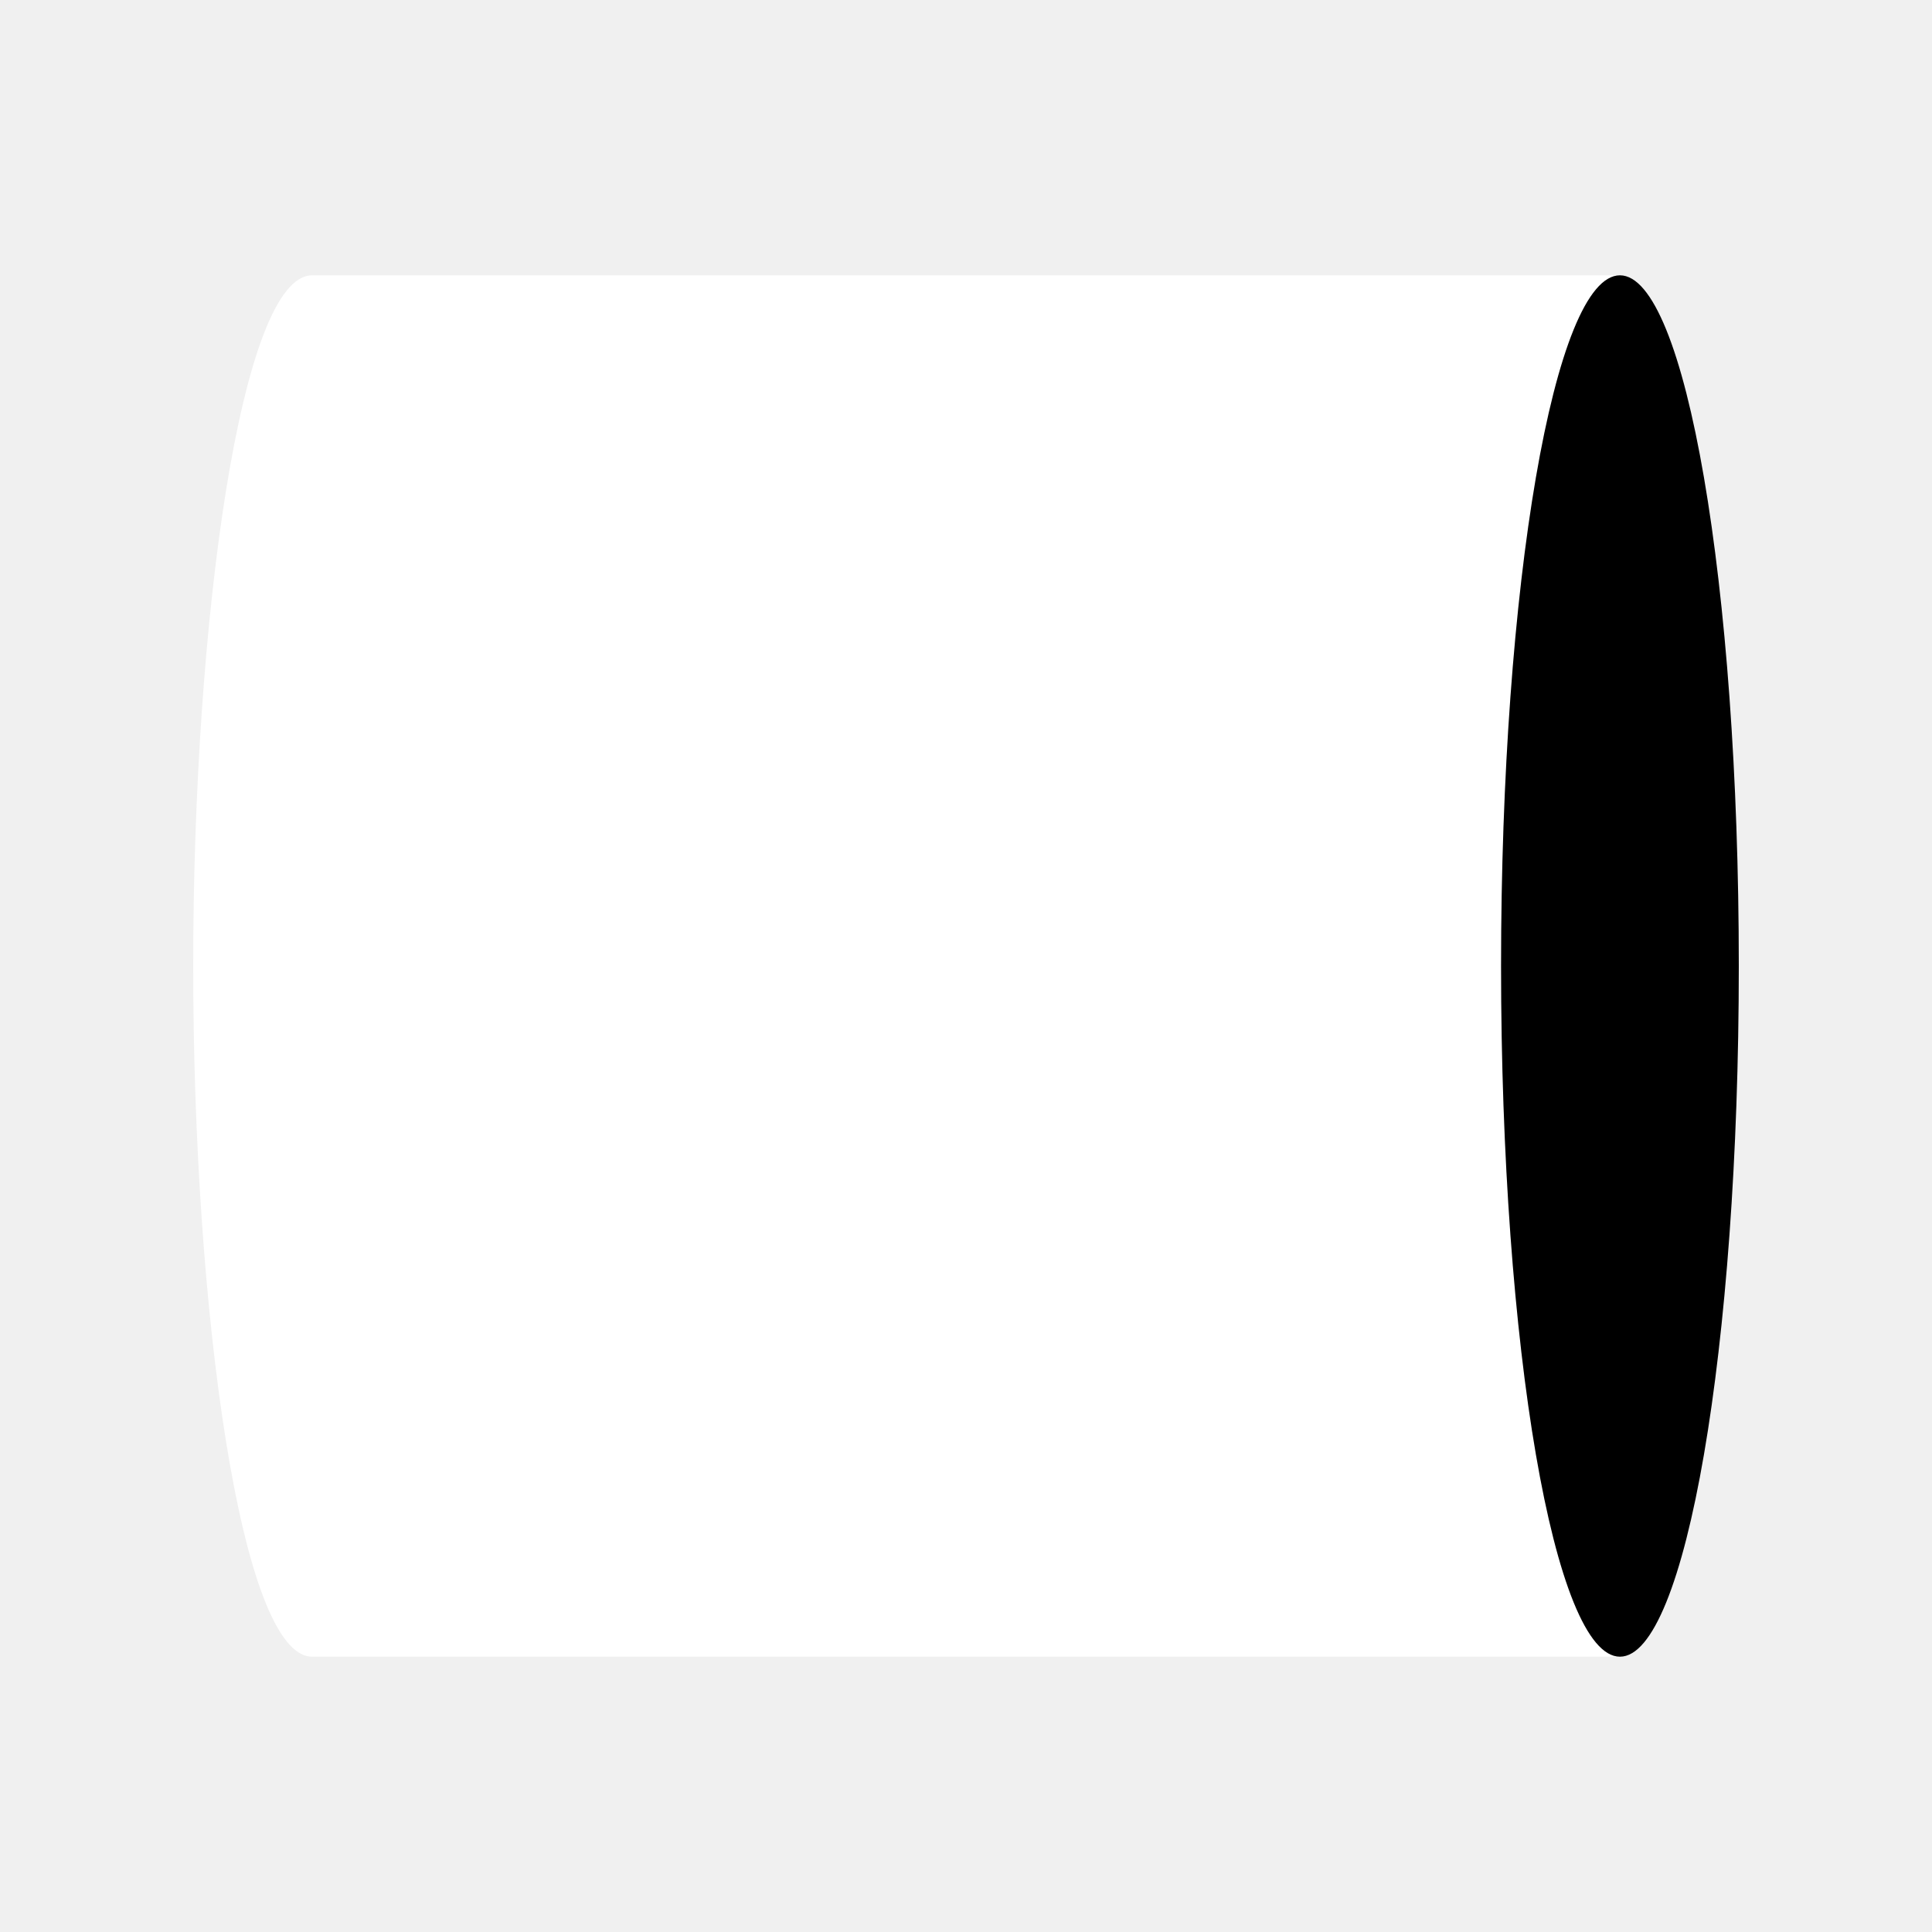
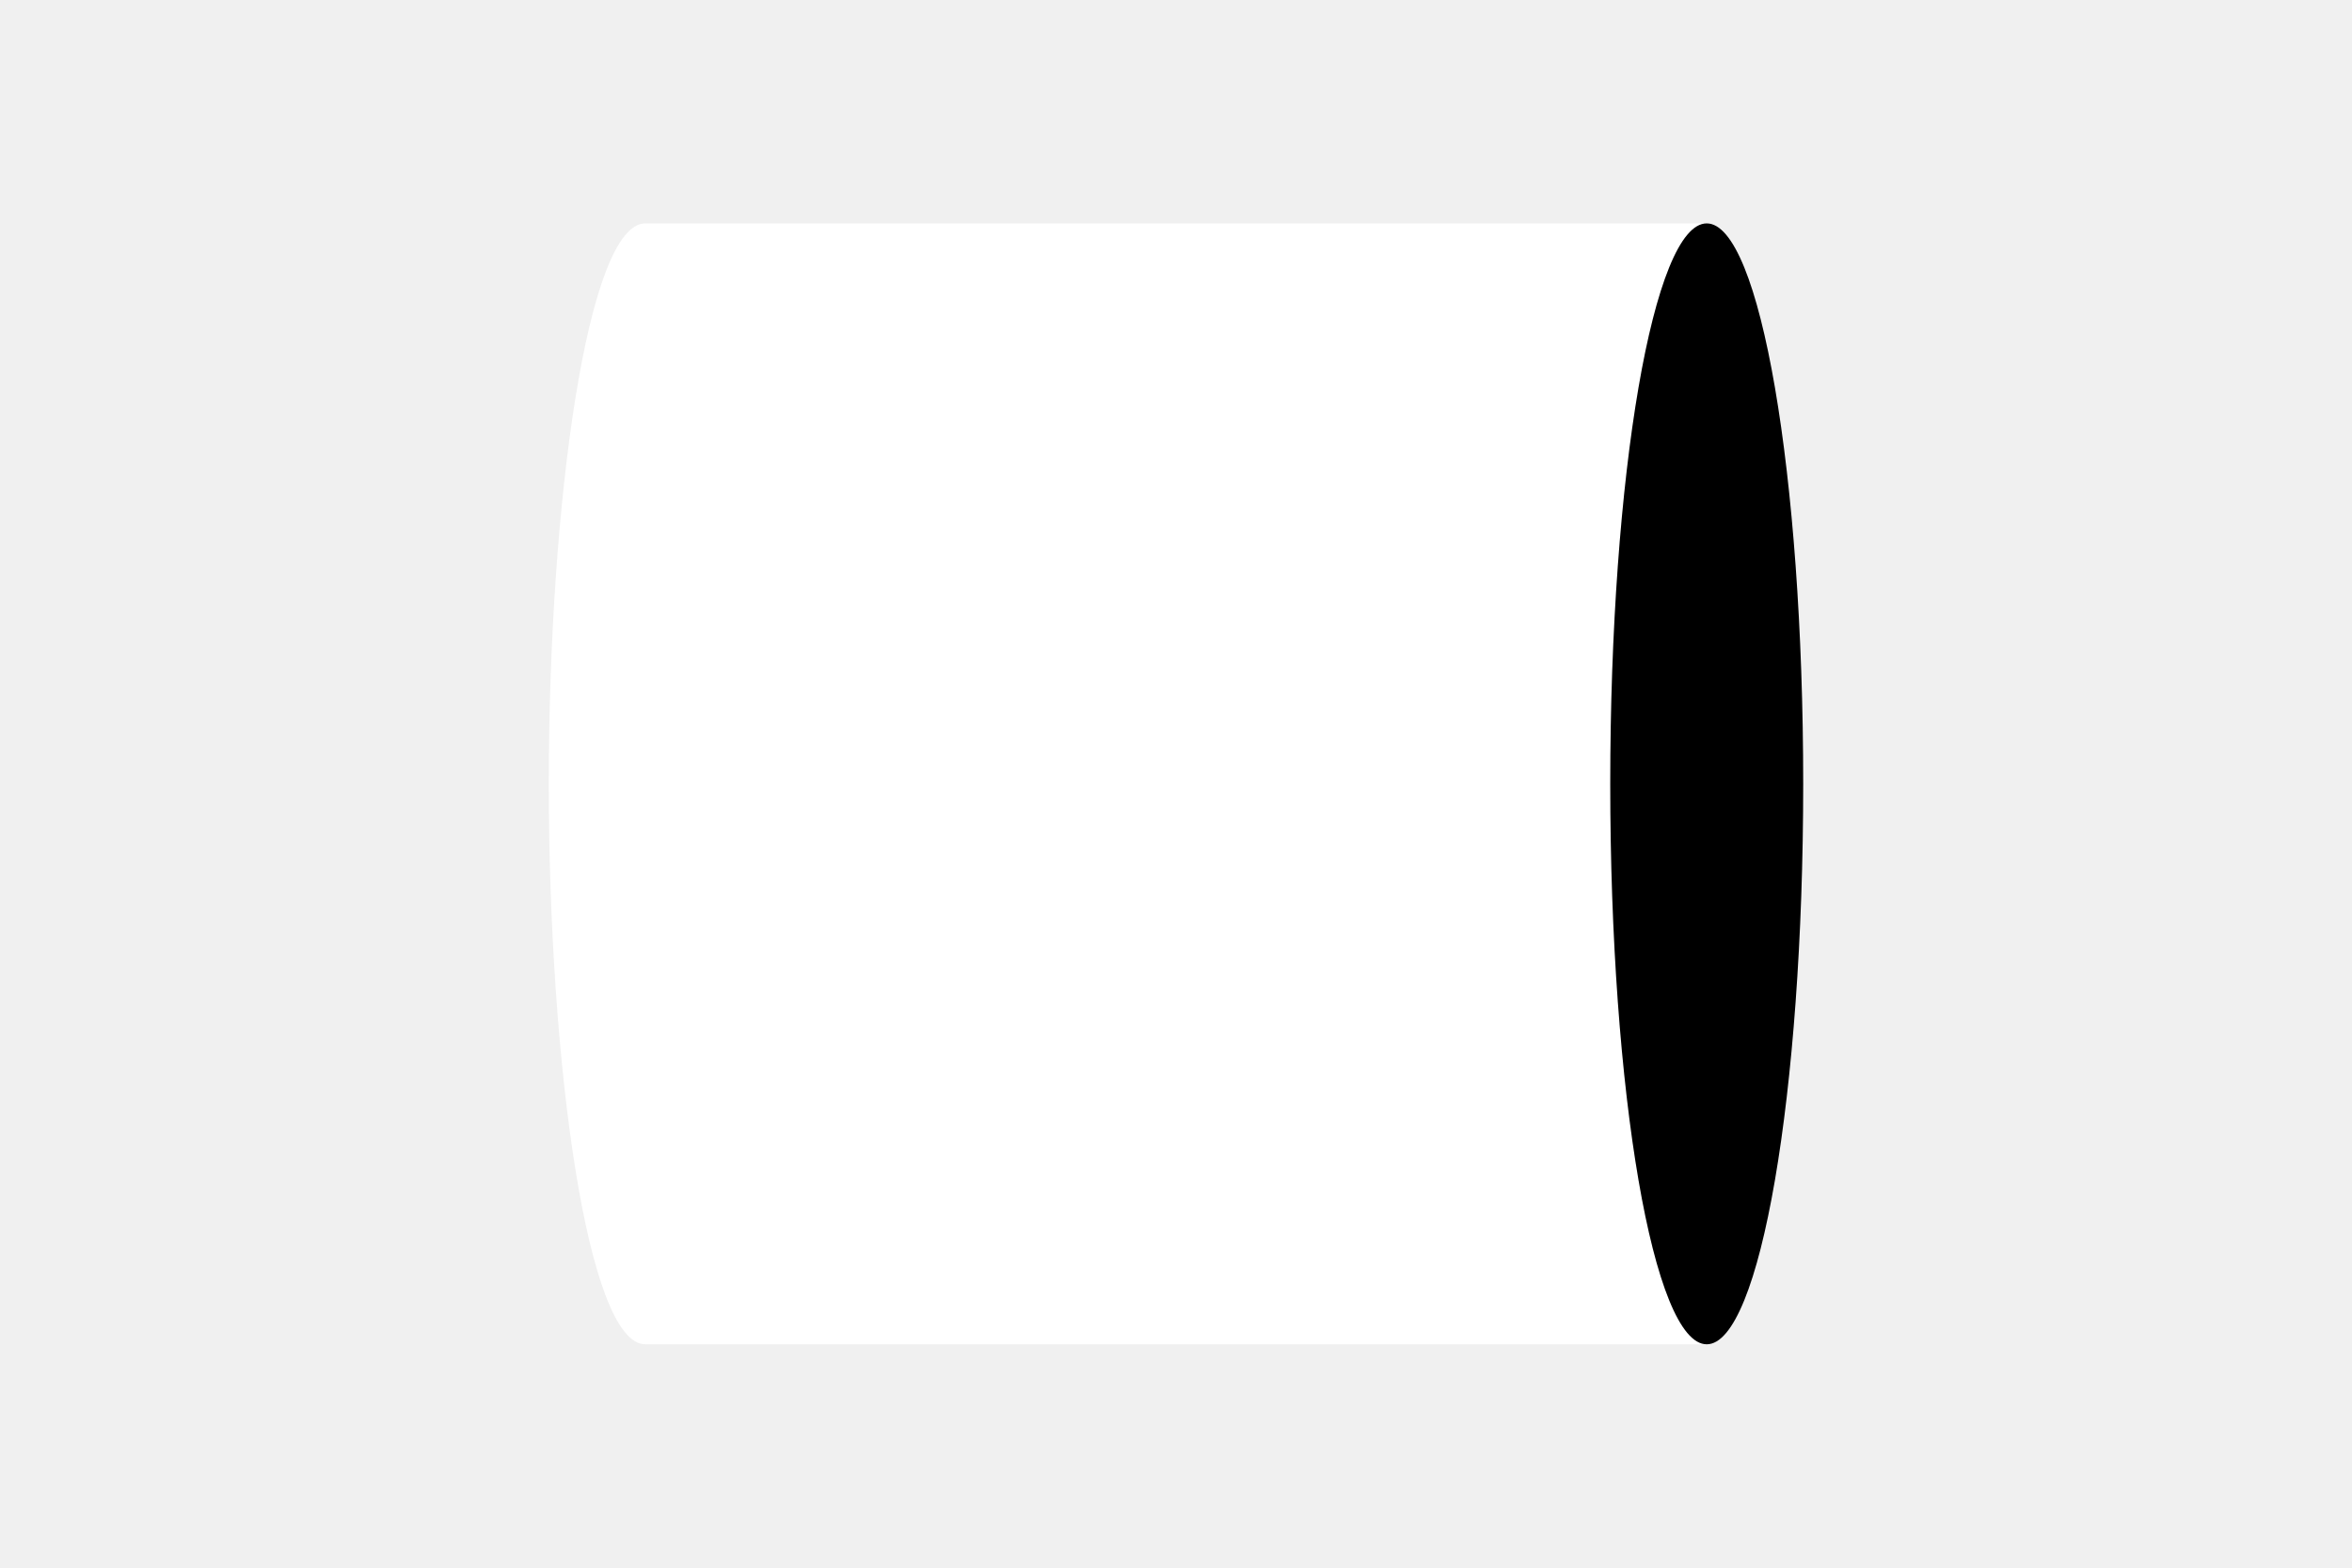
- <svg xmlns="http://www.w3.org/2000/svg" xmlns:ns1="http://www.mathworks.com/blockgraphics" version="1.1" id="svg" width="400" height="400" ns1:options="Foreground:PortStyled;Background:Transparent;PreserveAspect:On;StrokeScaling:PortStyled;StrokeScalingOnResize:NonScaling;LineExtension:On;Rotate:On;Resize:FitToBlock;Frame:Off;PreAdjustStrokeWidth:Normalized;TextScalingOnResize:Constant;Geometric:Off;Port:Auto Majority;">
-   <g id="part" title="part_0" ie-ports="left:acoustical-acoustical,top:,right:acoustical-acoustical,bottom:">
+ <svg xmlns="http://www.w3.org/2000/svg" xmlns:ns1="http://www.mathworks.com/blockgraphics" version="1.1" id="svg" width="600" height="400" ns1:options="Foreground:PortStyled;Background:Transparent;StrokeScaling:PortStyled;StrokeScalingOnResize:NonScaling;LineExtension:On;Rotate:On;Resize:FitToBlock;Frame:Off;Clipping:None;PreAdjustStrokeWidth:Normalized;TextScalingOnResize:Constant;Geometric:Off;Port:Auto Majority;">
+   <g id="part_3" title="part_0" ie-ports="left:acoustical-acoustical,top:,right:acoustical-acoustical,bottom:">
    <g id="Cylinder">
-       <path id="part_1" class="path" style="fill:#ffffff;" transform="matrix(-1,0,0,-1,375.38,400)" ns1:options="ClosedShapeFill:On;" d=" M 40,343 L 310.76,343 C 325.52,343 335.38,271.5 335.38,200 C 335.38,128.5 325.52,57 310.76,57 L 40,57 C 53.61,57 64.62,120.99 64.62,200 C 64.62,279.01 53.61,343 40,343 Z" />
-       <ellipse id="part_2" class="ellipse" transform="matrix(-1,0,0,-1,670.78,400)" ns1:options="ClosedShapeFill:On;" cx="335.39" cy="200" rx="24.61" ry="143" />
+       <path id="part_1" class="path" style="fill:#ffffff;" transform="matrix(-1,0,0,-1,575.3799,400)" ns1:options="ClosedShapeFill:On;" d=" M 140,343 L 410.76,343 C 425.52,343 435.38,271.5 435.38,200 C 435.38,128.5 425.52,57 410.76,57 L 140,57 C 153.61,57 164.62,120.99 164.62,200 C 164.62,279.01 153.61,343 140,343 Z" />
+       <ellipse id="part_2" class="ellipse" transform="matrix(-1,0,0,-1,870.78,400)" ns1:options="ClosedShapeFill:On;" cx="435.39" cy="200" rx="24.61" ry="143" />
    </g>
+     <path id="path" class="path" d=" M 0,200 L 140,200" />
+     <path id="path_26" class="path" d=" M 600,200 L 435.39,200" />
  </g>
</svg>
